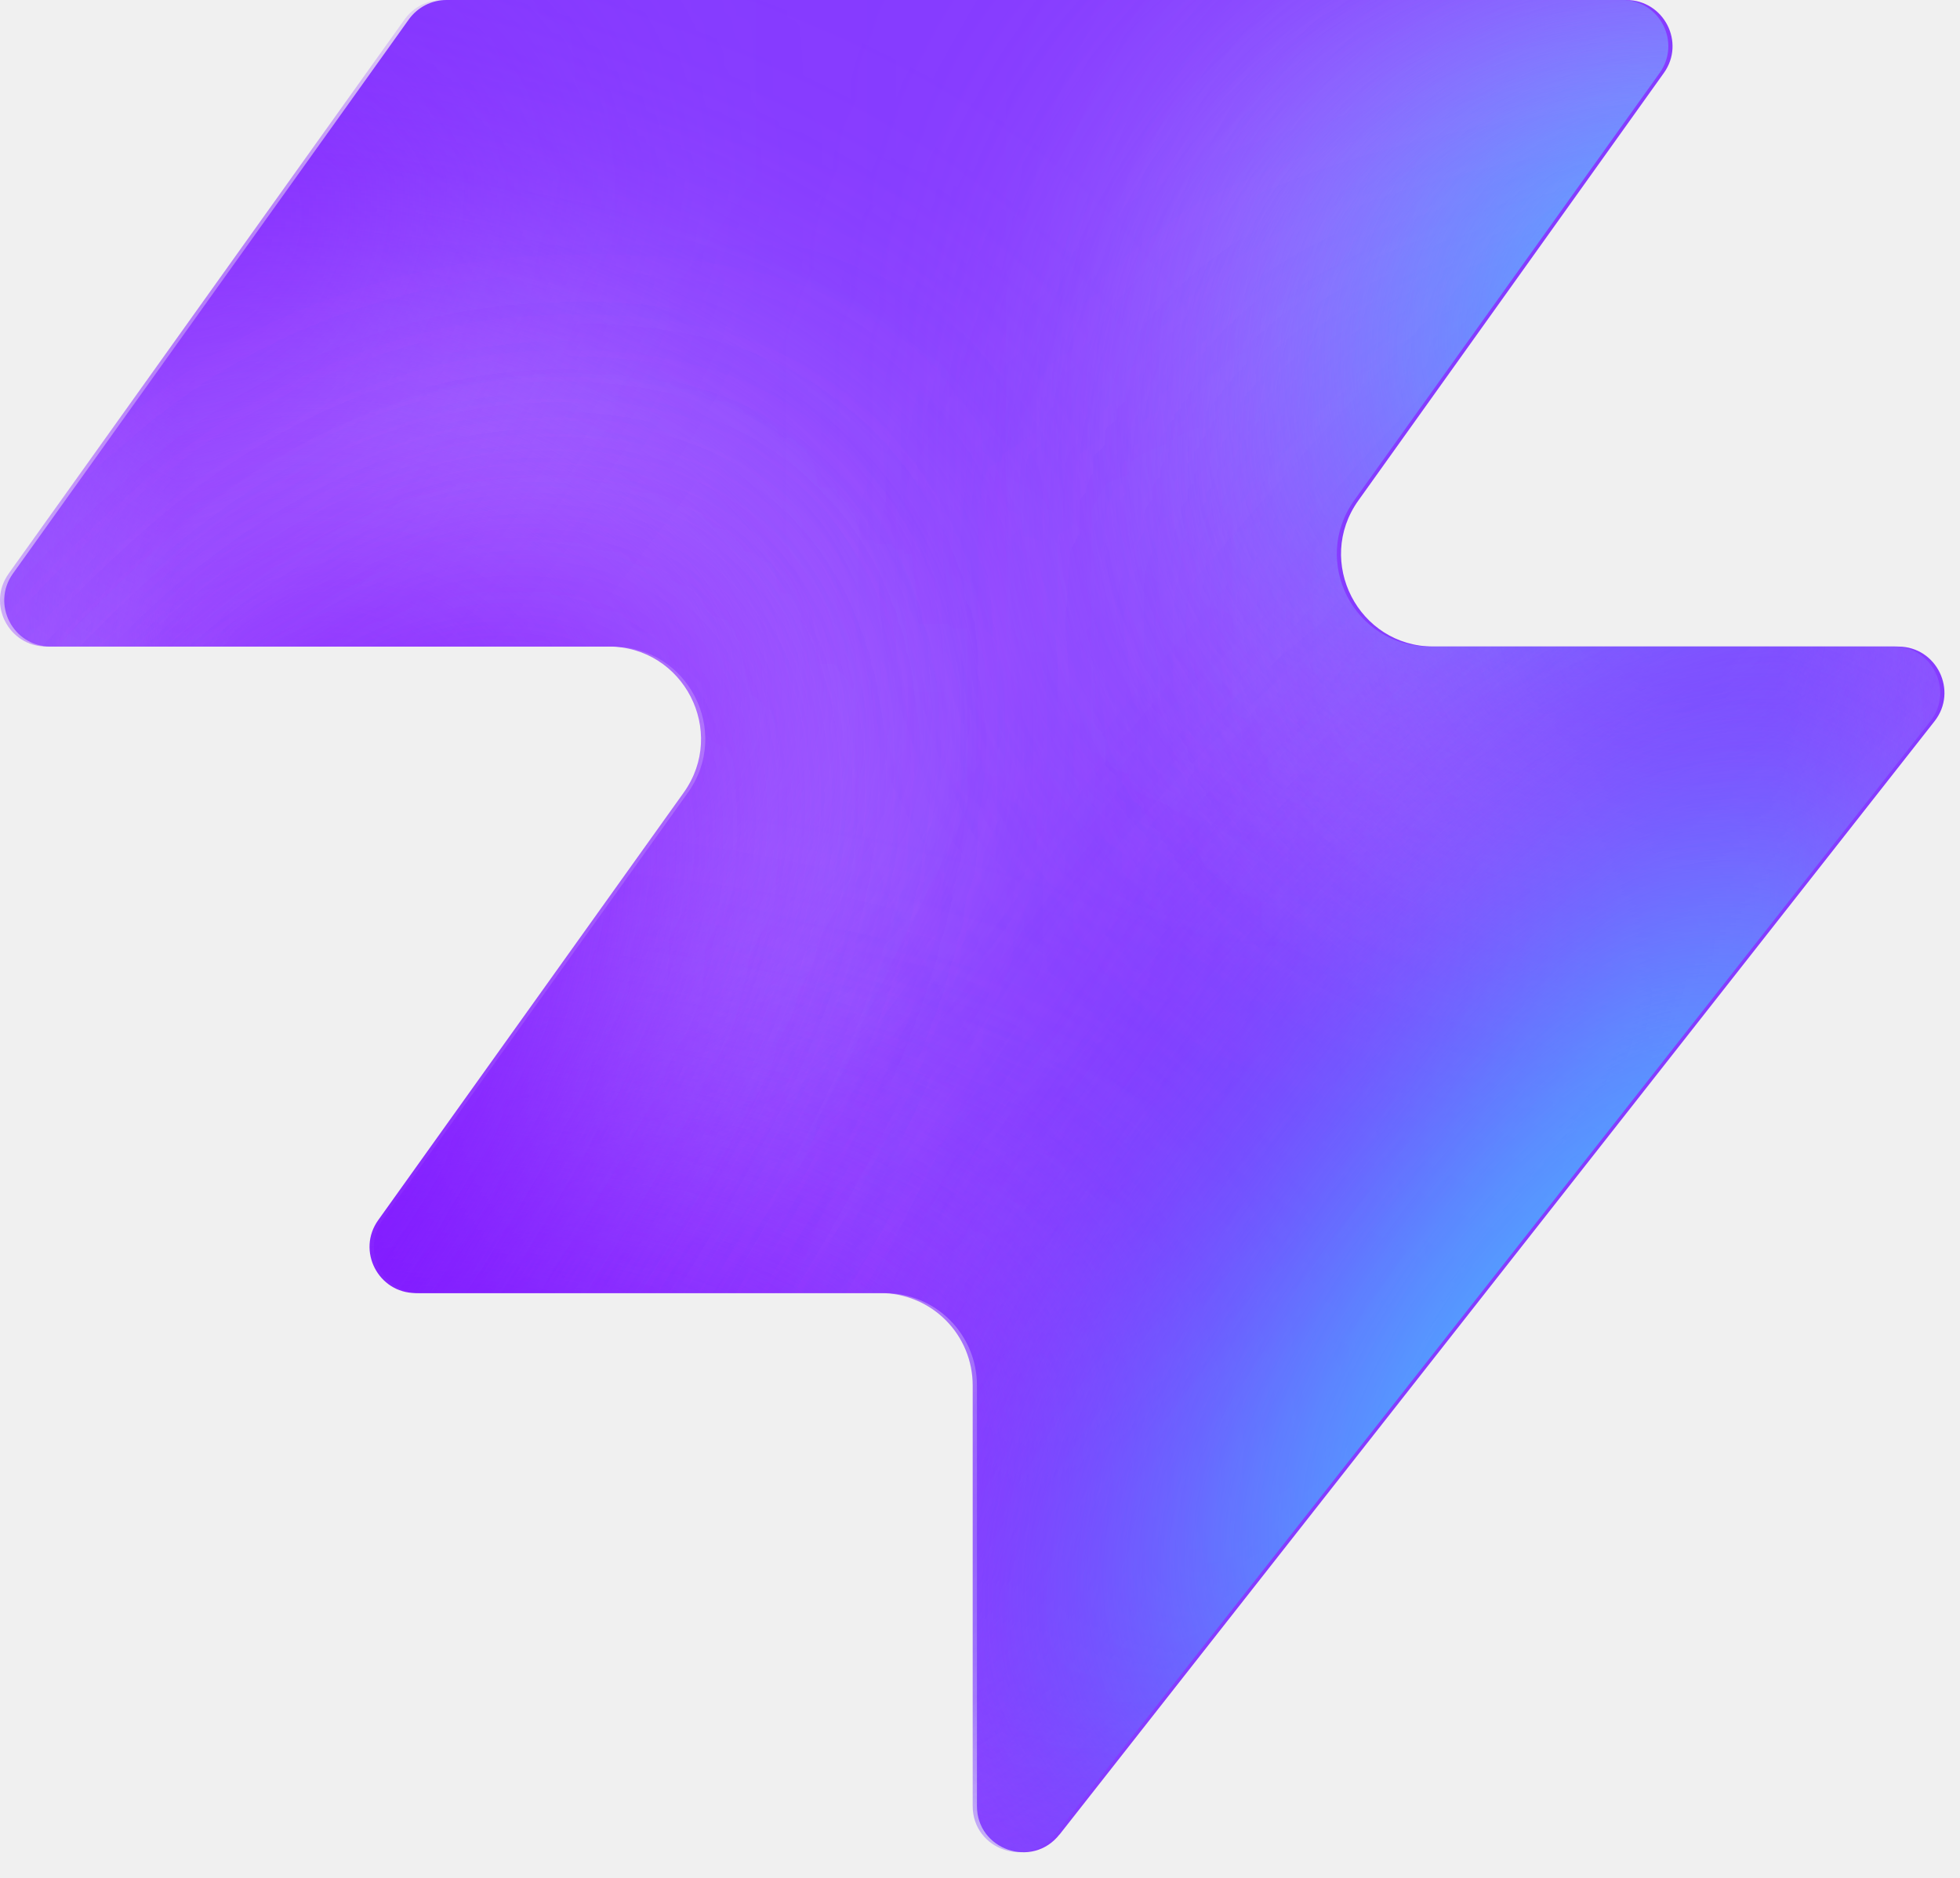
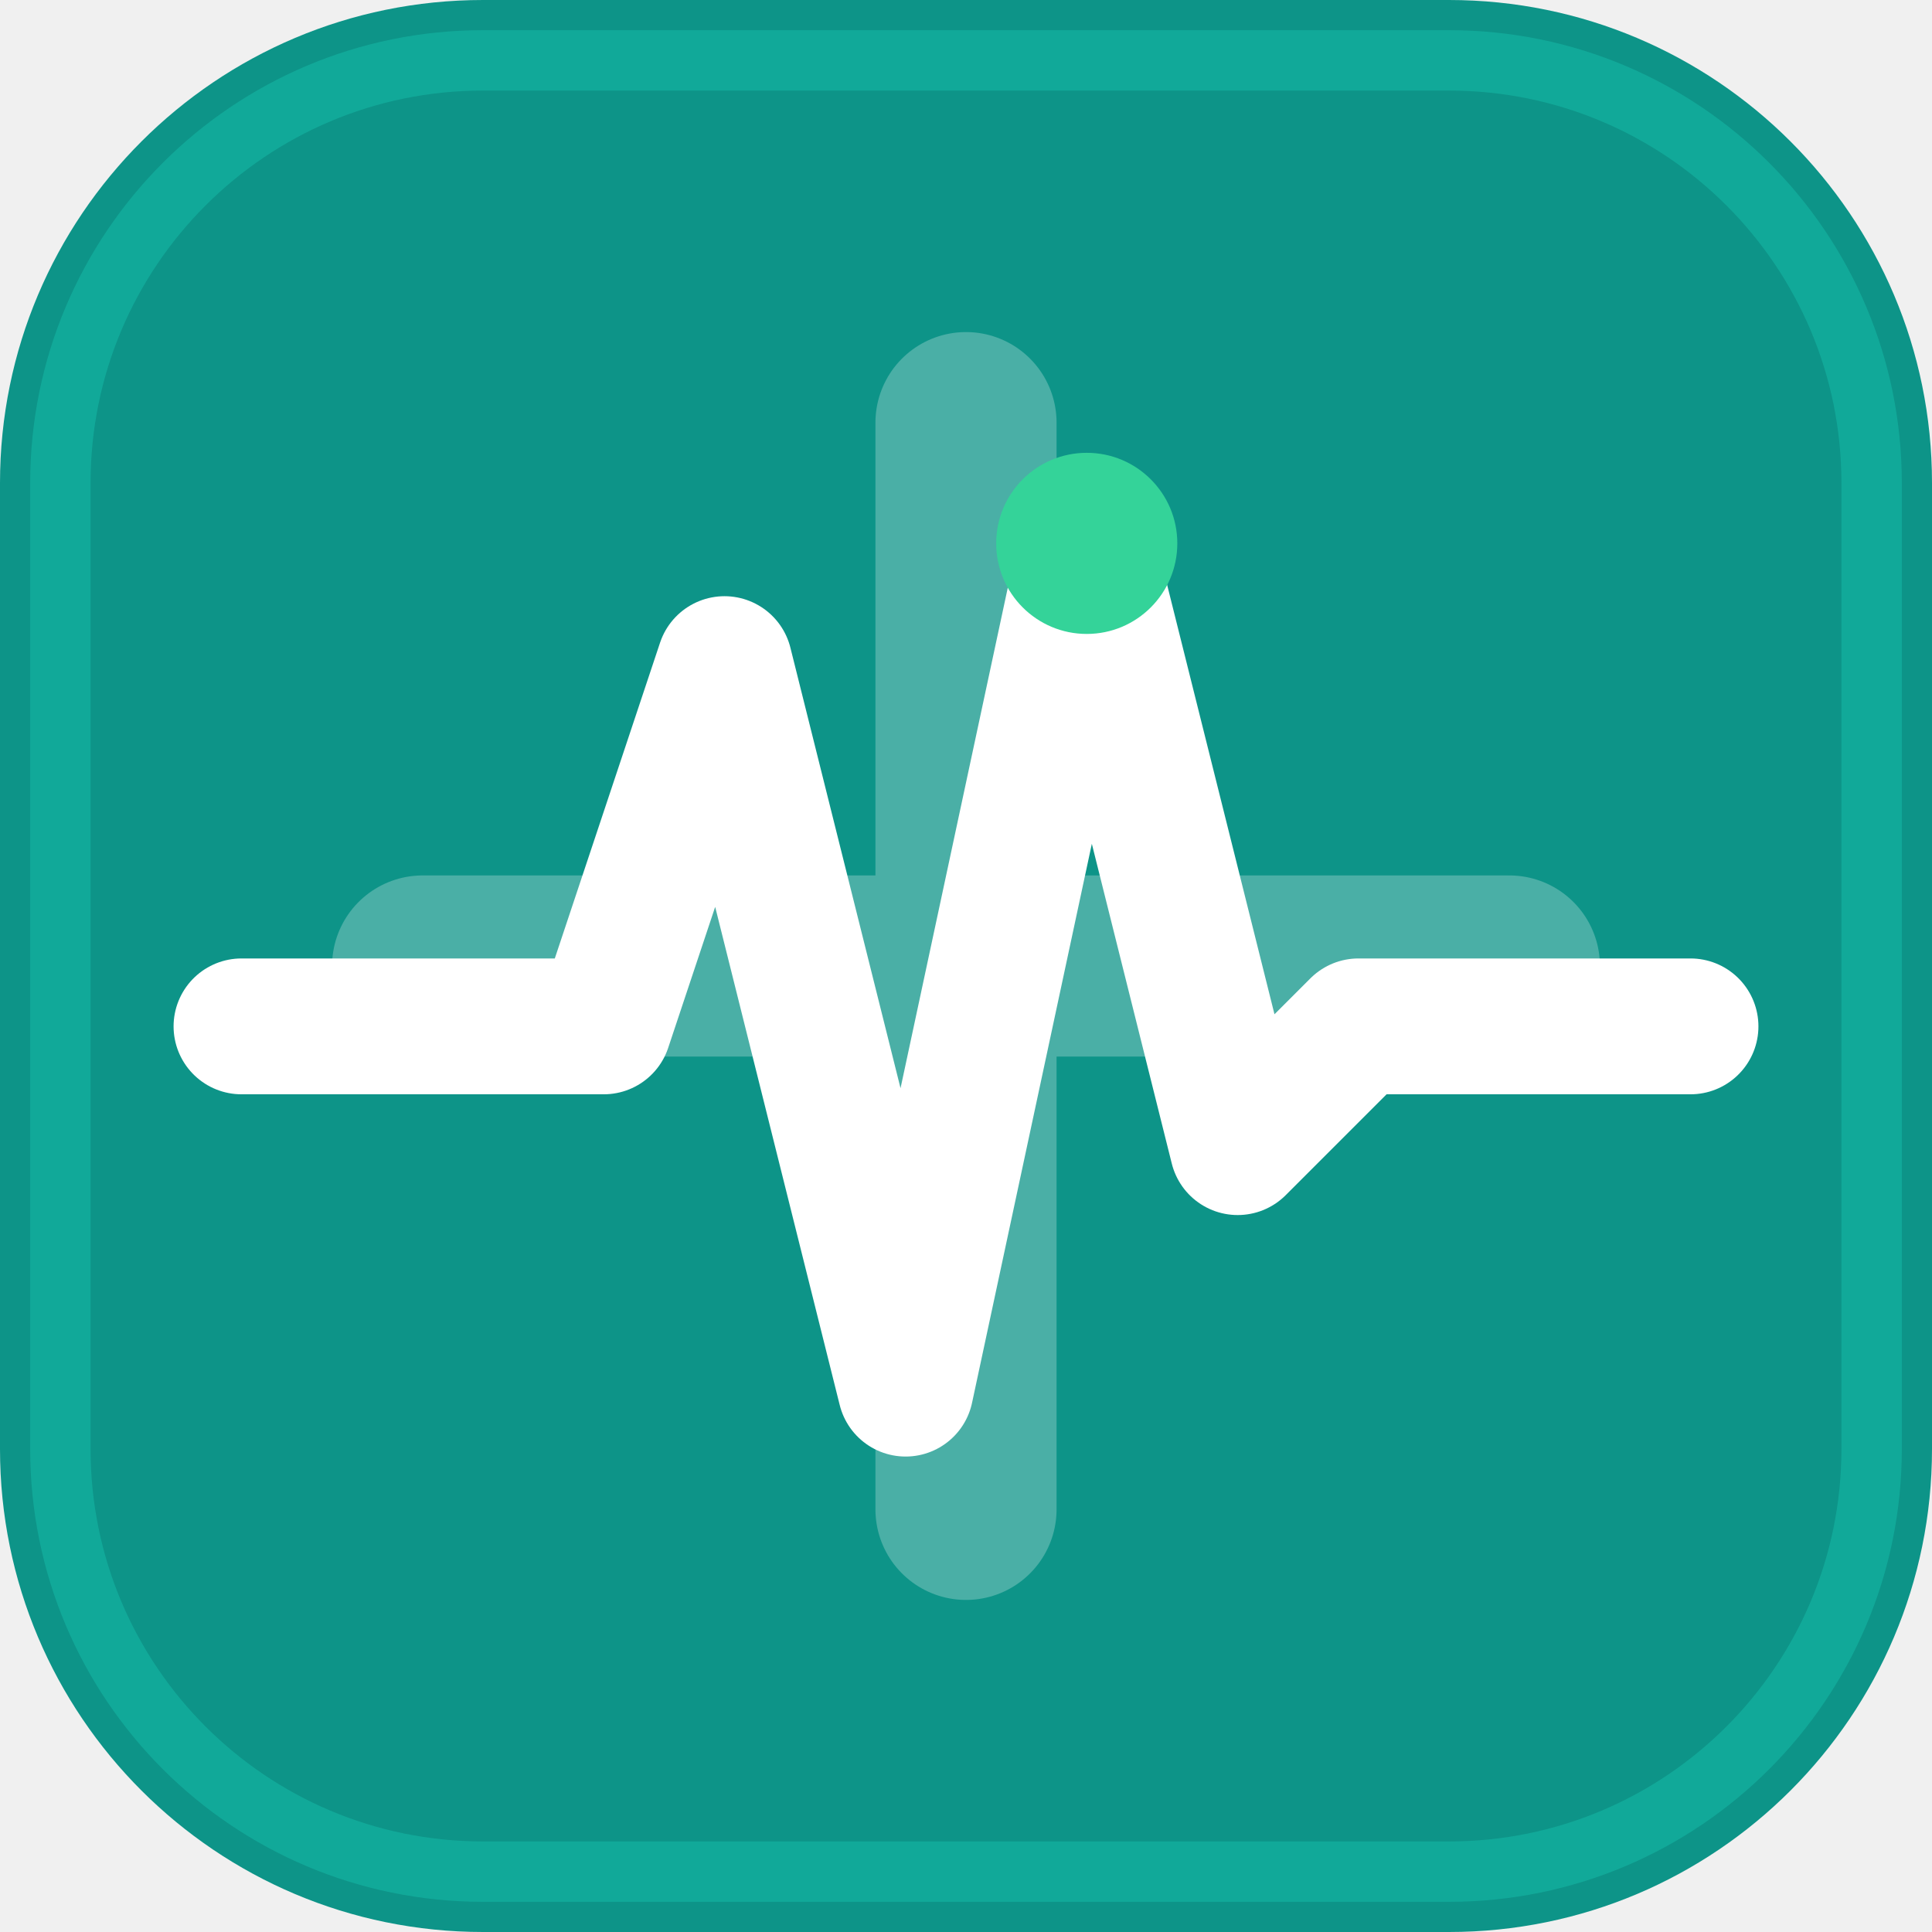
- <svg xmlns="http://www.w3.org/2000/svg" width="48" height="46" fill="none" viewBox="0 0 48 46">
-   <path fill="#863bff" d="M25.946 44.938c-.664.845-2.021.375-2.021-.698V33.937a2.26 2.26 0 0 0-2.262-2.262H10.287c-.92 0-1.456-1.04-.92-1.788l7.48-10.471c1.07-1.497 0-3.578-1.842-3.578H1.237c-.92 0-1.456-1.04-.92-1.788L10.013.474c.214-.297.556-.474.92-.474h28.894c.92 0 1.456 1.04.92 1.788l-7.48 10.471c-1.07 1.498 0 3.579 1.842 3.579h11.377c.943 0 1.473 1.088.89 1.83L25.947 44.94z" style="fill:#863bff;fill:color(display-p3 .525 .23 1);fill-opacity:1" />
-   <mask id="a" width="48" height="46" x="0" y="0" maskUnits="userSpaceOnUse" style="mask-type:alpha">
-     <path fill="#000" d="M25.842 44.938c-.664.844-2.021.375-2.021-.698V33.937a2.26 2.26 0 0 0-2.262-2.262H10.183c-.92 0-1.456-1.04-.92-1.788l7.48-10.471c1.07-1.498 0-3.579-1.842-3.579H1.133c-.92 0-1.456-1.04-.92-1.787L9.91.473c.214-.297.556-.474.92-.474h28.894c.92 0 1.456 1.04.92 1.788l-7.48 10.471c-1.07 1.498 0 3.578 1.842 3.578h11.377c.943 0 1.473 1.088.89 1.832L25.843 44.94z" style="fill:#000;fill-opacity:1" />
-   </mask>
-   <g mask="url(#a)">
-     <g filter="url(#b)">
-       <ellipse cx="5.508" cy="14.704" fill="#ede6ff" rx="5.508" ry="14.704" style="fill:#ede6ff;fill:color(display-p3 .927 .903 1);fill-opacity:1" transform="matrix(.00324 1 1 -.00324 -4.47 31.516)" />
-     </g>
-     <g filter="url(#c)">
-       <ellipse cx="10.399" cy="29.851" fill="#ede6ff" rx="10.399" ry="29.851" style="fill:#ede6ff;fill:color(display-p3 .927 .903 1);fill-opacity:1" transform="matrix(.00324 1 1 -.00324 -39.328 7.883)" />
-     </g>
-     <g filter="url(#d)">
-       <ellipse cx="5.508" cy="30.487" fill="#7e14ff" rx="5.508" ry="30.487" style="fill:#7e14ff;fill:color(display-p3 .492 .077 1);fill-opacity:1" transform="rotate(89.814 -25.913 -14.639)scale(1 -1)" />
-     </g>
-     <g filter="url(#e)">
-       <ellipse cx="5.508" cy="30.599" fill="#7e14ff" rx="5.508" ry="30.599" style="fill:#7e14ff;fill:color(display-p3 .492 .077 1);fill-opacity:1" transform="rotate(89.814 -32.644 -3.334)scale(1 -1)" />
-     </g>
-     <g filter="url(#f)">
-       <ellipse cx="5.508" cy="30.599" fill="#7e14ff" rx="5.508" ry="30.599" style="fill:#7e14ff;fill:color(display-p3 .492 .077 1);fill-opacity:1" transform="matrix(.00324 1 1 -.00324 -34.34 30.47)" />
-     </g>
-     <g filter="url(#g)">
-       <ellipse cx="14.072" cy="22.078" fill="#ede6ff" rx="14.072" ry="22.078" style="fill:#ede6ff;fill:color(display-p3 .927 .903 1);fill-opacity:1" transform="rotate(93.35 24.506 48.493)scale(-1 1)" />
-     </g>
-     <g filter="url(#h)">
-       <ellipse cx="3.47" cy="21.501" fill="#7e14ff" rx="3.47" ry="21.501" style="fill:#7e14ff;fill:color(display-p3 .492 .077 1);fill-opacity:1" transform="rotate(89.009 28.708 47.59)scale(-1 1)" />
-     </g>
-     <g filter="url(#i)">
-       <ellipse cx="3.47" cy="21.501" fill="#7e14ff" rx="3.47" ry="21.501" style="fill:#7e14ff;fill:color(display-p3 .492 .077 1);fill-opacity:1" transform="rotate(89.009 28.708 47.59)scale(-1 1)" />
-     </g>
-     <g filter="url(#j)">
-       <ellipse cx=".387" cy="8.972" fill="#7e14ff" rx="4.407" ry="29.108" style="fill:#7e14ff;fill:color(display-p3 .492 .077 1);fill-opacity:1" transform="rotate(39.51 .387 8.972)" />
-     </g>
-     <g filter="url(#k)">
-       <ellipse cx="47.523" cy="-6.092" fill="#7e14ff" rx="4.407" ry="29.108" style="fill:#7e14ff;fill:color(display-p3 .492 .077 1);fill-opacity:1" transform="rotate(37.892 47.523 -6.092)" />
-     </g>
-     <g filter="url(#l)">
-       <ellipse cx="41.412" cy="6.333" fill="#47bfff" rx="5.971" ry="9.665" style="fill:#47bfff;fill:color(display-p3 .28 .748 1);fill-opacity:1" transform="rotate(37.892 41.412 6.333)" />
-     </g>
-     <g filter="url(#m)">
-       <ellipse cx="-1.879" cy="38.332" fill="#7e14ff" rx="4.407" ry="29.108" style="fill:#7e14ff;fill:color(display-p3 .492 .077 1);fill-opacity:1" transform="rotate(37.892 -1.88 38.332)" />
-     </g>
-     <g filter="url(#n)">
-       <ellipse cx="-1.879" cy="38.332" fill="#7e14ff" rx="4.407" ry="29.108" style="fill:#7e14ff;fill:color(display-p3 .492 .077 1);fill-opacity:1" transform="rotate(37.892 -1.88 38.332)" />
-     </g>
-     <g filter="url(#o)">
-       <ellipse cx="35.651" cy="29.907" fill="#7e14ff" rx="4.407" ry="29.108" style="fill:#7e14ff;fill:color(display-p3 .492 .077 1);fill-opacity:1" transform="rotate(37.892 35.651 29.907)" />
-     </g>
-     <g filter="url(#p)">
-       <ellipse cx="38.418" cy="32.4" fill="#47bfff" rx="5.971" ry="15.297" style="fill:#47bfff;fill:color(display-p3 .28 .748 1);fill-opacity:1" transform="rotate(37.892 38.418 32.4)" />
-     </g>
-   </g>
-   <defs>
-     <filter id="b" width="60.045" height="41.654" x="-19.77" y="16.149" color-interpolation-filters="sRGB" filterUnits="userSpaceOnUse">
-       <feFlood flood-opacity="0" result="BackgroundImageFix" />
-       <feBlend in="SourceGraphic" in2="BackgroundImageFix" result="shape" />
-       <feGaussianBlur result="effect1_foregroundBlur_2002_17158" stdDeviation="7.659" />
-     </filter>
-     <filter id="c" width="90.34" height="51.437" x="-54.613" y="-7.533" color-interpolation-filters="sRGB" filterUnits="userSpaceOnUse">
-       <feFlood flood-opacity="0" result="BackgroundImageFix" />
-       <feBlend in="SourceGraphic" in2="BackgroundImageFix" result="shape" />
-       <feGaussianBlur result="effect1_foregroundBlur_2002_17158" stdDeviation="7.659" />
-     </filter>
-     <filter id="d" width="79.355" height="29.4" x="-49.64" y="2.03" color-interpolation-filters="sRGB" filterUnits="userSpaceOnUse">
-       <feFlood flood-opacity="0" result="BackgroundImageFix" />
-       <feBlend in="SourceGraphic" in2="BackgroundImageFix" result="shape" />
-       <feGaussianBlur result="effect1_foregroundBlur_2002_17158" stdDeviation="4.596" />
-     </filter>
-     <filter id="e" width="79.579" height="29.4" x="-45.045" y="20.029" color-interpolation-filters="sRGB" filterUnits="userSpaceOnUse">
-       <feFlood flood-opacity="0" result="BackgroundImageFix" />
-       <feBlend in="SourceGraphic" in2="BackgroundImageFix" result="shape" />
-       <feGaussianBlur result="effect1_foregroundBlur_2002_17158" stdDeviation="4.596" />
-     </filter>
-     <filter id="f" width="79.579" height="29.4" x="-43.513" y="21.178" color-interpolation-filters="sRGB" filterUnits="userSpaceOnUse">
-       <feFlood flood-opacity="0" result="BackgroundImageFix" />
-       <feBlend in="SourceGraphic" in2="BackgroundImageFix" result="shape" />
-       <feGaussianBlur result="effect1_foregroundBlur_2002_17158" stdDeviation="4.596" />
-     </filter>
-     <filter id="g" width="74.749" height="58.852" x="15.756" y="-17.901" color-interpolation-filters="sRGB" filterUnits="userSpaceOnUse">
-       <feFlood flood-opacity="0" result="BackgroundImageFix" />
-       <feBlend in="SourceGraphic" in2="BackgroundImageFix" result="shape" />
-       <feGaussianBlur result="effect1_foregroundBlur_2002_17158" stdDeviation="7.659" />
-     </filter>
-     <filter id="h" width="61.377" height="25.362" x="23.548" y="2.284" color-interpolation-filters="sRGB" filterUnits="userSpaceOnUse">
-       <feFlood flood-opacity="0" result="BackgroundImageFix" />
-       <feBlend in="SourceGraphic" in2="BackgroundImageFix" result="shape" />
-       <feGaussianBlur result="effect1_foregroundBlur_2002_17158" stdDeviation="4.596" />
-     </filter>
-     <filter id="i" width="61.377" height="25.362" x="23.548" y="2.284" color-interpolation-filters="sRGB" filterUnits="userSpaceOnUse">
-       <feFlood flood-opacity="0" result="BackgroundImageFix" />
-       <feBlend in="SourceGraphic" in2="BackgroundImageFix" result="shape" />
-       <feGaussianBlur result="effect1_foregroundBlur_2002_17158" stdDeviation="4.596" />
-     </filter>
-     <filter id="j" width="56.045" height="63.649" x="-27.636" y="-22.853" color-interpolation-filters="sRGB" filterUnits="userSpaceOnUse">
-       <feFlood flood-opacity="0" result="BackgroundImageFix" />
-       <feBlend in="SourceGraphic" in2="BackgroundImageFix" result="shape" />
-       <feGaussianBlur result="effect1_foregroundBlur_2002_17158" stdDeviation="4.596" />
-     </filter>
-     <filter id="k" width="54.814" height="64.646" x="20.116" y="-38.415" color-interpolation-filters="sRGB" filterUnits="userSpaceOnUse">
-       <feFlood flood-opacity="0" result="BackgroundImageFix" />
-       <feBlend in="SourceGraphic" in2="BackgroundImageFix" result="shape" />
-       <feGaussianBlur result="effect1_foregroundBlur_2002_17158" stdDeviation="4.596" />
-     </filter>
-     <filter id="l" width="33.541" height="35.313" x="24.641" y="-11.323" color-interpolation-filters="sRGB" filterUnits="userSpaceOnUse">
-       <feFlood flood-opacity="0" result="BackgroundImageFix" />
-       <feBlend in="SourceGraphic" in2="BackgroundImageFix" result="shape" />
-       <feGaussianBlur result="effect1_foregroundBlur_2002_17158" stdDeviation="4.596" />
-     </filter>
-     <filter id="m" width="54.814" height="64.646" x="-29.286" y="6.009" color-interpolation-filters="sRGB" filterUnits="userSpaceOnUse">
-       <feFlood flood-opacity="0" result="BackgroundImageFix" />
-       <feBlend in="SourceGraphic" in2="BackgroundImageFix" result="shape" />
-       <feGaussianBlur result="effect1_foregroundBlur_2002_17158" stdDeviation="4.596" />
-     </filter>
-     <filter id="n" width="54.814" height="64.646" x="-29.286" y="6.009" color-interpolation-filters="sRGB" filterUnits="userSpaceOnUse">
-       <feFlood flood-opacity="0" result="BackgroundImageFix" />
-       <feBlend in="SourceGraphic" in2="BackgroundImageFix" result="shape" />
-       <feGaussianBlur result="effect1_foregroundBlur_2002_17158" stdDeviation="4.596" />
-     </filter>
-     <filter id="o" width="54.814" height="64.646" x="8.244" y="-2.416" color-interpolation-filters="sRGB" filterUnits="userSpaceOnUse">
-       <feFlood flood-opacity="0" result="BackgroundImageFix" />
-       <feBlend in="SourceGraphic" in2="BackgroundImageFix" result="shape" />
-       <feGaussianBlur result="effect1_foregroundBlur_2002_17158" stdDeviation="4.596" />
-     </filter>
-     <filter id="p" width="39.409" height="43.623" x="18.713" y="10.588" color-interpolation-filters="sRGB" filterUnits="userSpaceOnUse">
-       <feFlood flood-opacity="0" result="BackgroundImageFix" />
-       <feBlend in="SourceGraphic" in2="BackgroundImageFix" result="shape" />
-       <feGaussianBlur result="effect1_foregroundBlur_2002_17158" stdDeviation="4.596" />
-     </filter>
-   </defs>
+ <svg xmlns="http://www.w3.org/2000/svg" viewBox="0 0 64 64" fill="none">
+   <rect width="64" height="64" rx="16" fill="#0D9488" />
+   <rect x="2" y="2" width="60" height="60" rx="14" stroke="#14B8A6" stroke-width="2" stroke-opacity="0.6" />
+   <path d="M32 14V50M14 32H50" stroke="#FFFFFF" stroke-width="6" stroke-linecap="round" stroke-opacity="0.25" />
+   <path d="M8 34H20L24 22L30 46L36 18L41 38L45 34H56" stroke="#FFFFFF" stroke-width="4.5" stroke-linecap="round" stroke-linejoin="round" />
+   <circle cx="36" cy="18" r="3" fill="#34D399" />
</svg>
